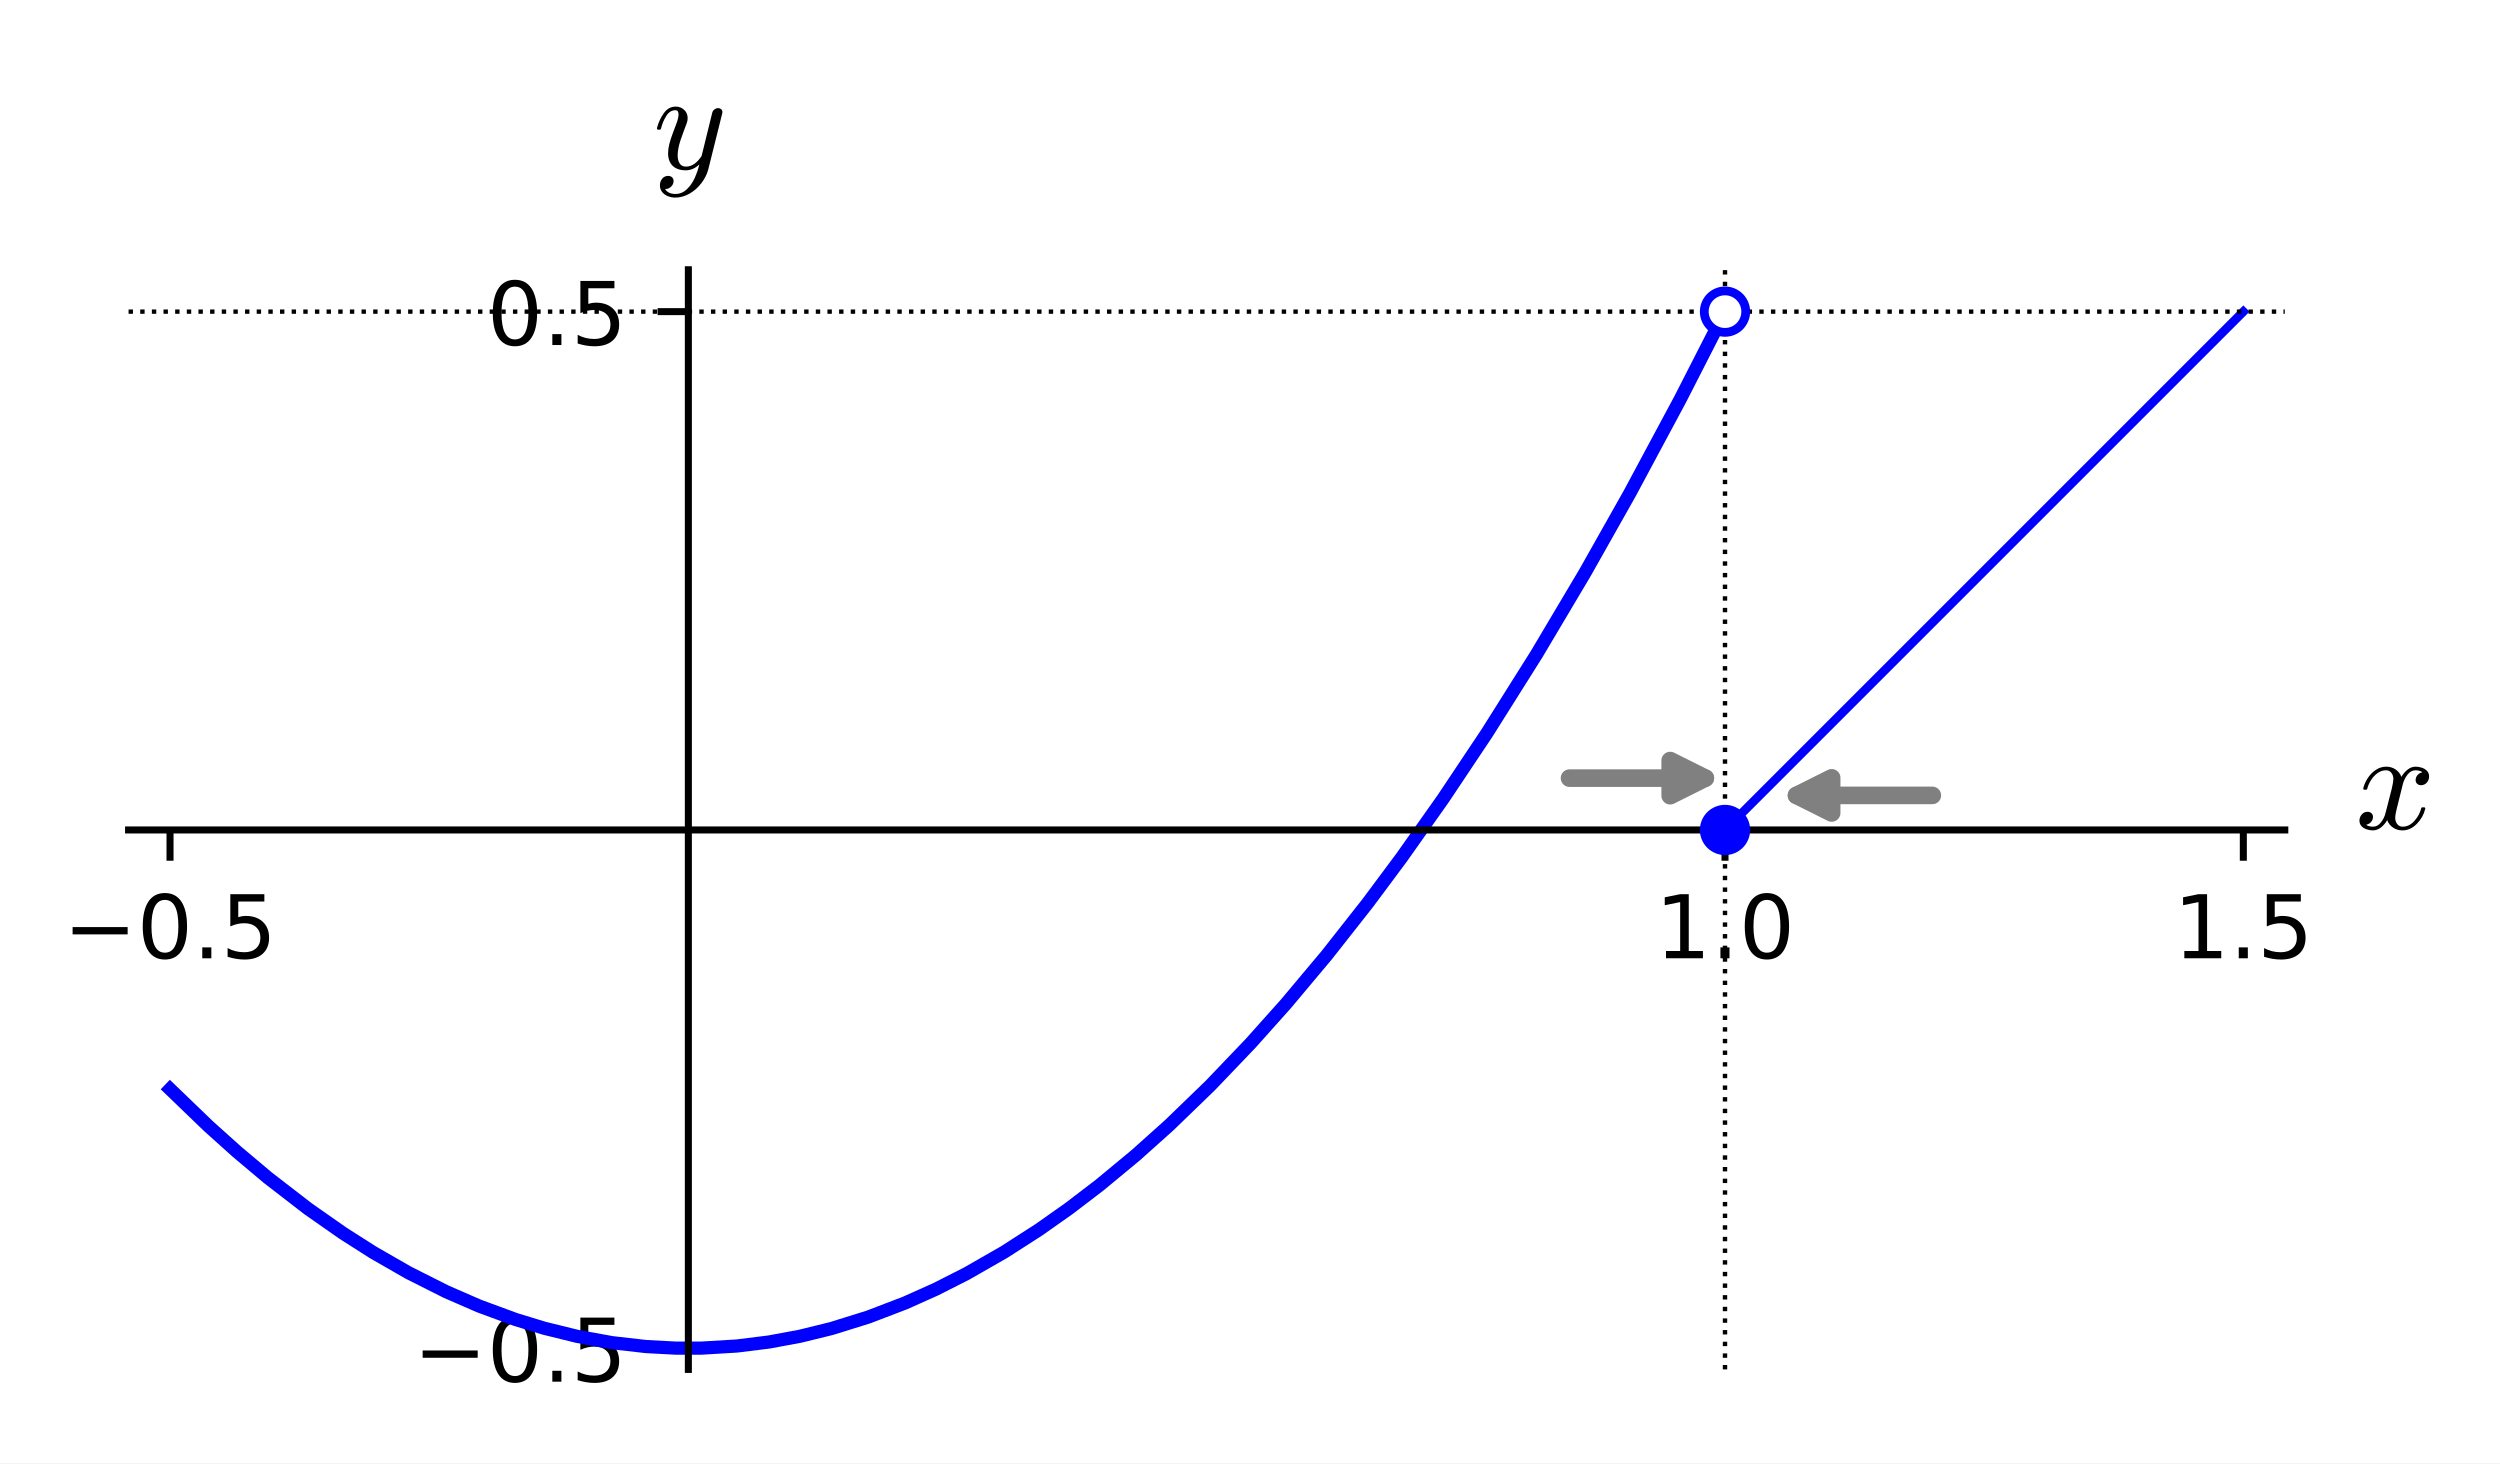
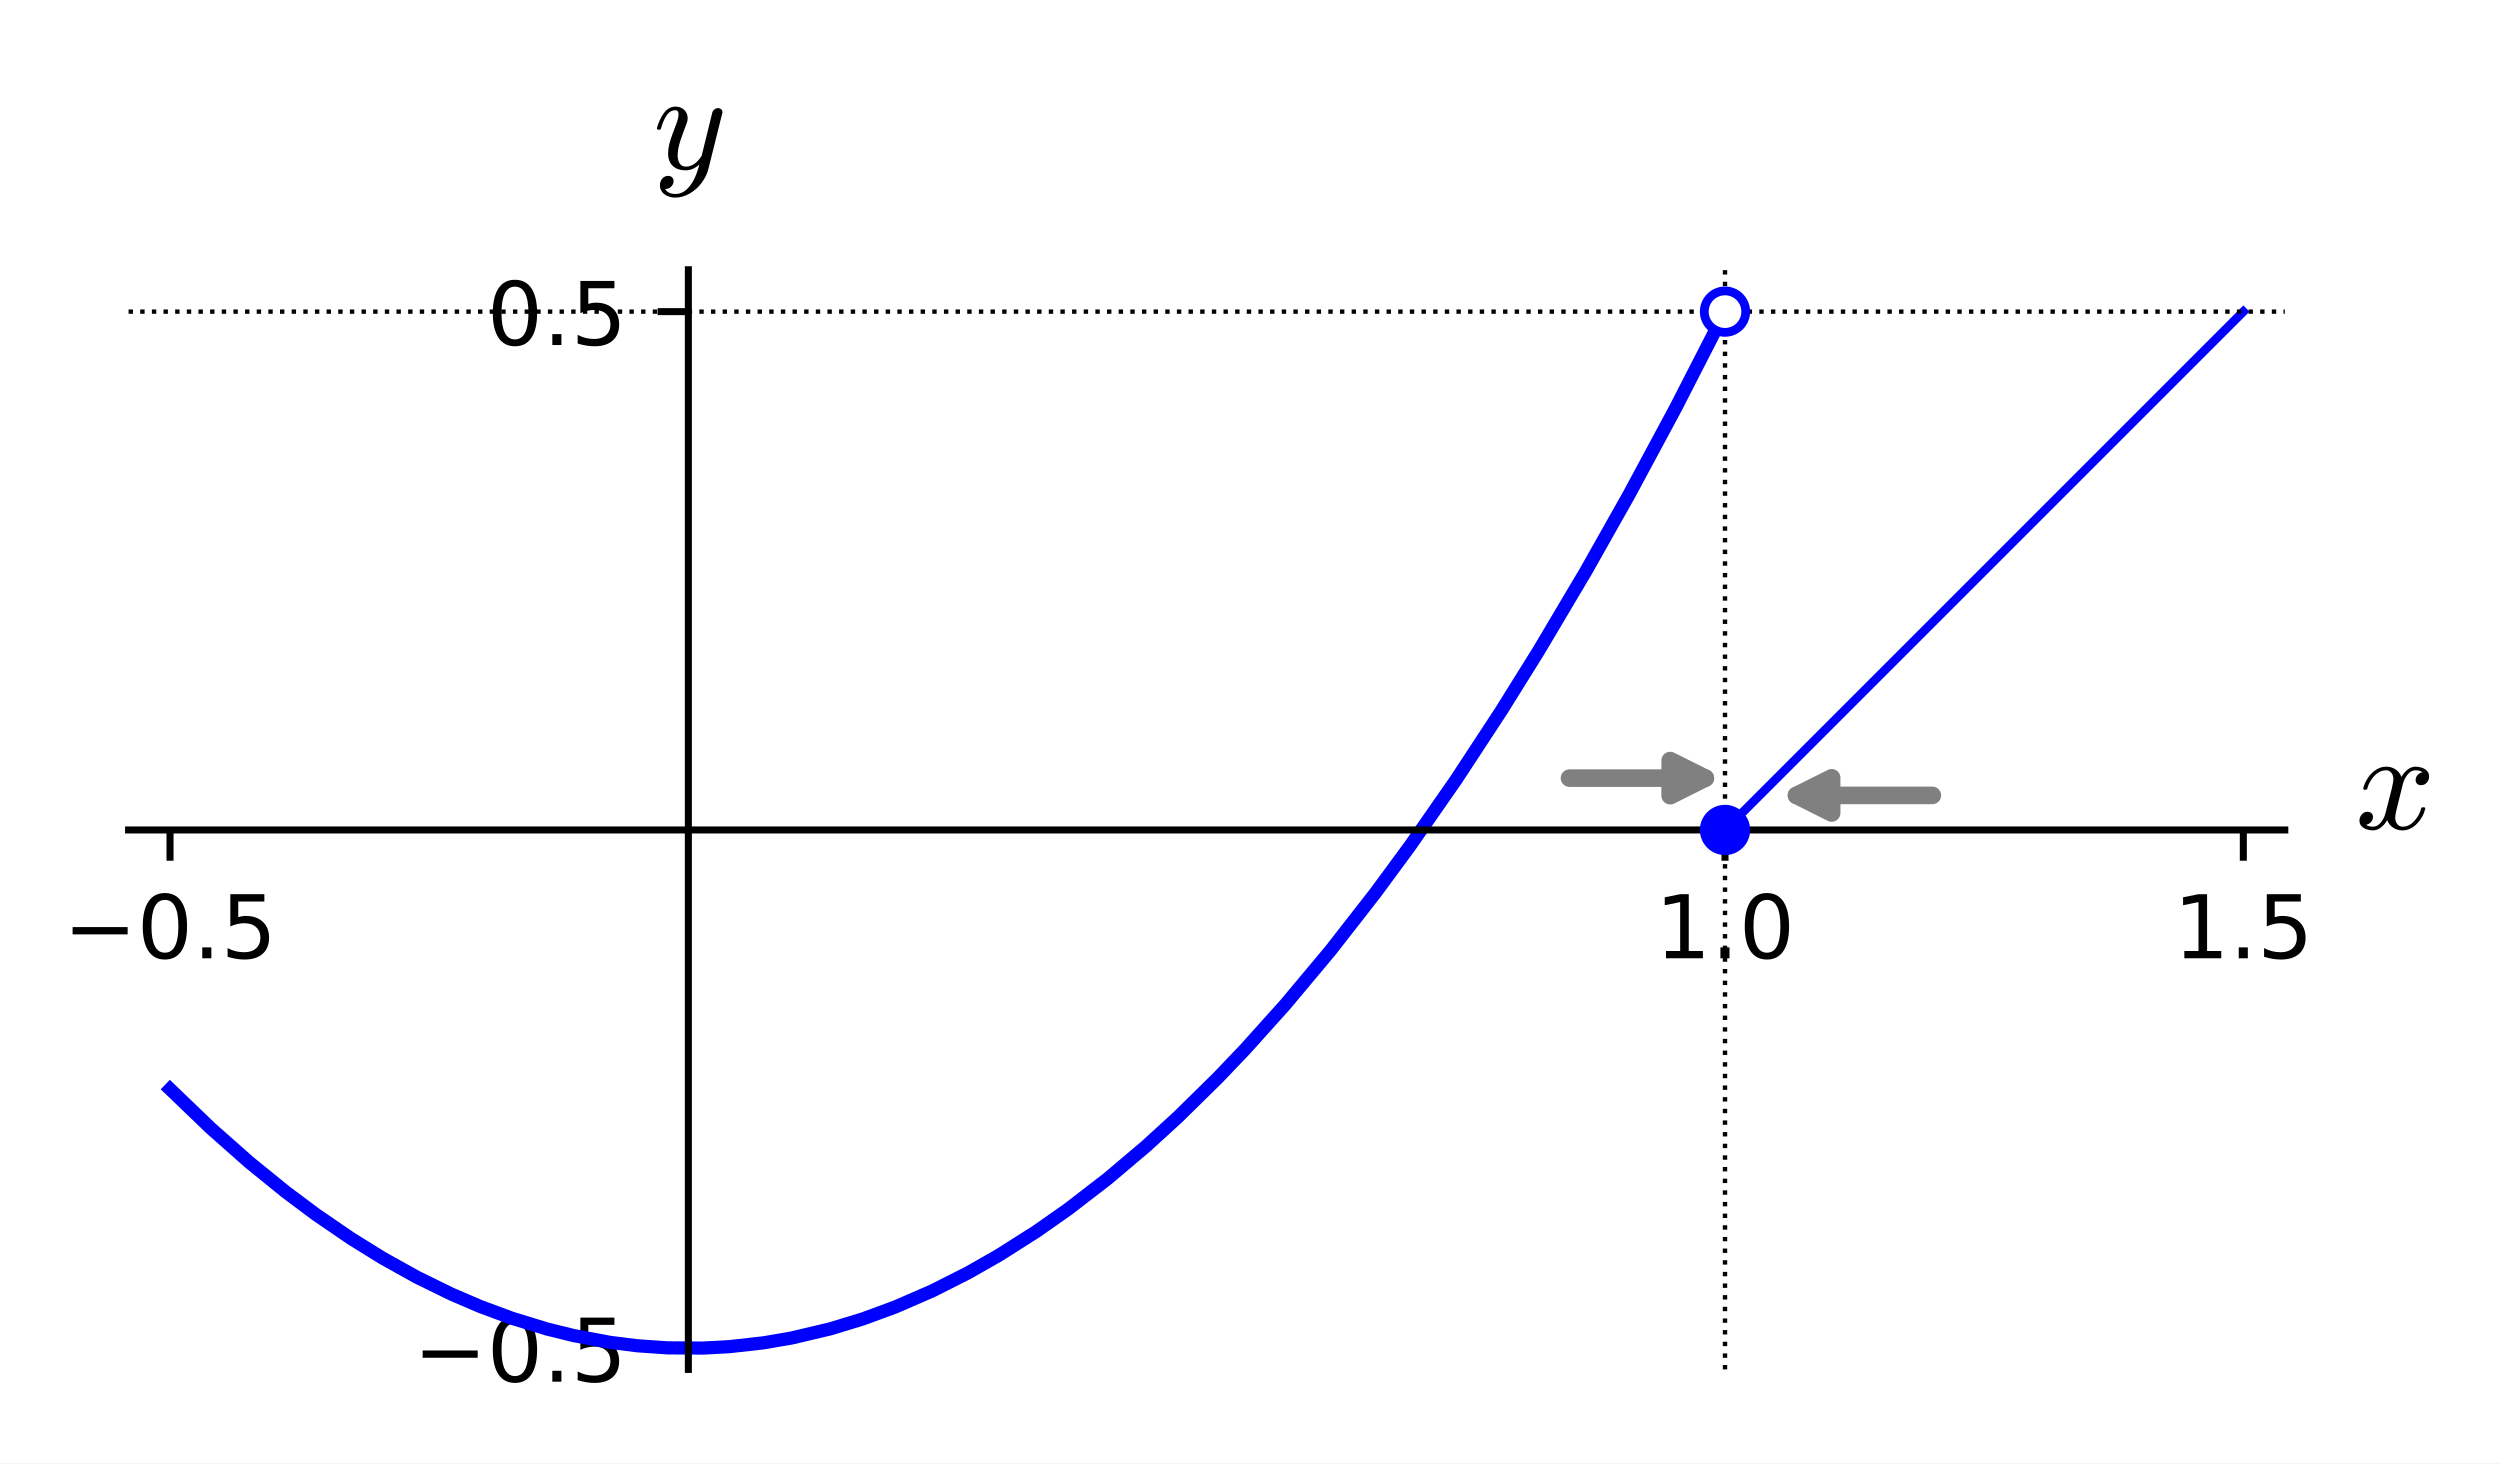
<svg xmlns="http://www.w3.org/2000/svg" xmlns:xlink="http://www.w3.org/1999/xlink" height="166.45pt" version="1.1" viewBox="0 0 284.382 166.45" width="284.382pt">
  <defs>
    <style type="text/css">*{stroke-linecap:butt;stroke-linejoin:round;}</style>
  </defs>
  <g id="figure_1">
    <g id="patch_1">
      <path d="M 0 166.45  L 284.382 166.45  L 284.382 0  L 0 0  z " style="fill:#ffffff;" />
    </g>
    <g id="axes_1">
      <g id="patch_2">
-         <path d="M 14.625 155.775  L 259.902 155.775  L 259.902 30.685  L 14.625 30.685  z " style="fill:#ffffff;" />
+         <path d="M 14.625 155.776  L 259.902 155.776  L 259.902 30.685  L 14.625 30.685  z " style="fill:#ffffff;" />
      </g>
      <g id="matplotlib.axis_1">
        <g id="xtick_1">
          <g id="line2d_1">
            <defs>
-               <path d="M 0 0  L 0 3.5  " id="mb73085f882" style="stroke:#000000;stroke-width:0.8;" />
+               <path d="M 0 0  L 0 3.5  " id="mef0ce0a8dc" style="stroke:#000000;stroke-width:0.8;" />
            </defs>
            <g>
-               <use style="stroke:#000000;stroke-width:0.8;" x="19.341" xlink:href="#mb73085f882" y="94.41" />
+               <use style="stroke:#000000;stroke-width:0.8;" x="19.341" xlink:href="#mef0ce0a8dc" y="94.41" />
            </g>
          </g>
          <g id="text_1">
-             <g transform="translate(7.2 109.0083)scale(0.1 -0.1)">
+             <g transform="translate(7.2 109.0084)scale(0.1 -0.1)">
              <defs>
                <path d="M 10.594 35.5  L 73.188 35.5  L 73.188 27.203  L 10.594 27.203  z " id="DejaVuSans-8722" />
                <path d="M 31.781 66.406  Q 24.172 66.406 20.328 58.906  Q 16.5 51.422 16.5 36.375  Q 16.5 21.391 20.328 13.891  Q 24.172 6.391 31.781 6.391  Q 39.453 6.391 43.281 13.891  Q 47.125 21.391 47.125 36.375  Q 47.125 51.422 43.281 58.906  Q 39.453 66.406 31.781 66.406  z M 31.781 74.219  Q 44.047 74.219 50.516 64.516  Q 56.984 54.828 56.984 36.375  Q 56.984 17.969 50.516 8.266  Q 44.047 -1.422 31.781 -1.422  Q 19.531 -1.422 13.062 8.266  Q 6.594 17.969 6.594 36.375  Q 6.594 54.828 13.062 64.516  Q 19.531 74.219 31.781 74.219  z " id="DejaVuSans-48" />
                <path d="M 10.688 12.406  L 21 12.406  L 21 0  L 10.688 0  z " id="DejaVuSans-46" />
                <path d="M 10.797 72.906  L 49.516 72.906  L 49.516 64.594  L 19.828 64.594  L 19.828 46.734  Q 21.969 47.469 24.109 47.828  Q 26.266 48.188 28.422 48.188  Q 40.625 48.188 47.75 41.5  Q 54.891 34.812 54.891 23.391  Q 54.891 11.625 47.562 5.094  Q 40.234 -1.422 26.906 -1.422  Q 22.312 -1.422 17.547 -0.641  Q 12.797 0.141 7.719 1.703  L 7.719 11.625  Q 12.109 9.234 16.797 8.062  Q 21.484 6.891 26.703 6.891  Q 35.156 6.891 40.078 11.328  Q 45.016 15.766 45.016 23.391  Q 45.016 31 40.078 35.438  Q 35.156 39.891 26.703 39.891  Q 22.75 39.891 18.812 39.016  Q 14.891 38.141 10.797 36.281  z " id="DejaVuSans-53" />
              </defs>
              <use xlink:href="#DejaVuSans-8722" />
              <use x="83.789" xlink:href="#DejaVuSans-48" />
              <use x="147.412" xlink:href="#DejaVuSans-46" />
              <use x="179.199" xlink:href="#DejaVuSans-53" />
            </g>
          </g>
        </g>
        <g id="xtick_2">
          <g id="line2d_2">
            <g>
-               <use style="stroke:#000000;stroke-width:0.8;" x="196.224" xlink:href="#mb73085f882" y="94.41" />
+               <use style="stroke:#000000;stroke-width:0.8;" x="196.224" xlink:href="#mef0ce0a8dc" y="94.41" />
            </g>
          </g>
          <g id="text_2">
-             <g transform="translate(188.2725 109.0083)scale(0.1 -0.1)">
+             <g transform="translate(188.2725 109.0084)scale(0.1 -0.1)">
              <defs>
                <path d="M 12.406 8.297  L 28.516 8.297  L 28.516 63.922  L 10.984 60.406  L 10.984 69.391  L 28.422 72.906  L 38.281 72.906  L 38.281 8.297  L 54.391 8.297  L 54.391 0  L 12.406 0  z " id="DejaVuSans-49" />
              </defs>
              <use xlink:href="#DejaVuSans-49" />
              <use x="63.623" xlink:href="#DejaVuSans-46" />
              <use x="95.41" xlink:href="#DejaVuSans-48" />
            </g>
          </g>
        </g>
        <g id="xtick_3">
          <g id="line2d_3">
            <g>
-               <use style="stroke:#000000;stroke-width:0.8;" x="255.185" xlink:href="#mb73085f882" y="94.41" />
+               <use style="stroke:#000000;stroke-width:0.8;" x="255.185" xlink:href="#mef0ce0a8dc" y="94.41" />
            </g>
          </g>
          <g id="text_3">
-             <g transform="translate(247.2334 109.0083)scale(0.1 -0.1)">
+             <g transform="translate(247.2334 109.0084)scale(0.1 -0.1)">
              <use xlink:href="#DejaVuSans-49" />
              <use x="63.623" xlink:href="#DejaVuSans-46" />
              <use x="95.41" xlink:href="#DejaVuSans-53" />
            </g>
          </g>
        </g>
        <g id="text_4">
-           <g transform="translate(267.9018 94.4099)scale(0.16 -0.16)">
+           <g transform="translate(267.9018 94.40992)scale(0.16 -0.16)">
            <defs>
              <path d="M 7.812 2.875  Q 9.578 1.516 12.797 1.516  Q 15.922 1.516 18.312 4.516  Q 20.703 7.516 21.578 11.078  L 26.125 28.812  Q 27.203 33.641 27.203 35.406  Q 27.203 37.891 25.812 39.75  Q 24.422 41.609 21.922 41.609  Q 18.75 41.609 15.969 39.625  Q 13.188 37.641 11.281 34.594  Q 9.375 31.547 8.594 28.422  Q 8.406 27.781 7.812 27.781  L 6.594 27.781  Q 5.812 27.781 5.812 28.719  L 5.812 29  Q 6.781 32.719 9.125 36.25  Q 11.469 39.797 14.859 41.984  Q 18.266 44.188 22.125 44.188  Q 25.781 44.188 28.734 42.234  Q 31.688 40.281 32.906 36.922  Q 34.625 39.984 37.281 42.078  Q 39.938 44.188 43.109 44.188  Q 45.266 44.188 47.5 43.422  Q 49.75 42.672 51.172 41.109  Q 52.594 39.547 52.594 37.203  Q 52.594 34.672 50.953 32.828  Q 49.312 31 46.781 31  Q 45.172 31 44.094 32.031  Q 43.016 33.062 43.016 34.625  Q 43.016 36.719 44.453 38.297  Q 45.906 39.891 47.906 40.188  Q 46.094 41.609 42.922 41.609  Q 39.703 41.609 37.328 38.625  Q 34.969 35.641 33.984 31.984  L 29.594 14.312  Q 28.516 10.297 28.516 7.719  Q 28.516 5.172 29.953 3.344  Q 31.391 1.516 33.797 1.516  Q 38.484 1.516 42.156 5.641  Q 45.844 9.766 47.016 14.703  Q 47.219 15.281 47.797 15.281  L 49.031 15.281  Q 49.422 15.281 49.656 15.016  Q 49.906 14.75 49.906 14.406  Q 49.906 14.312 49.812 14.109  Q 48.391 8.156 43.844 3.516  Q 39.312 -1.125 33.594 -1.125  Q 29.938 -1.125 26.984 0.844  Q 24.031 2.828 22.797 6.203  Q 21.234 3.266 18.469 1.062  Q 15.719 -1.125 12.594 -1.125  Q 10.453 -1.125 8.172 -0.359  Q 5.906 0.391 4.484 1.953  Q 3.078 3.516 3.078 5.906  Q 3.078 8.25 4.703 10.172  Q 6.344 12.109 8.797 12.109  Q 10.453 12.109 11.578 11.109  Q 12.703 10.109 12.703 8.5  Q 12.703 6.391 11.297 4.828  Q 9.906 3.266 7.812 2.875  z " id="Cmmi10-120" />
            </defs>
            <use transform="translate(0 0.8125)" xlink:href="#Cmmi10-120" />
          </g>
        </g>
      </g>
      <g id="matplotlib.axis_2">
        <g id="ytick_1">
          <g id="line2d_4">
            <defs>
-               <path d="M 0 0  L -3.5 0  " id="mc2cf5e81fa" style="stroke:#000000;stroke-width:0.8;" />
+               <path d="M 0 0  L -3.5 0  " id="m3b2a5d81b1" style="stroke:#000000;stroke-width:0.8;" />
            </defs>
            <g>
-               <use style="stroke:#000000;stroke-width:0.8;" x="78.302" xlink:href="#mc2cf5e81fa" y="153.371" />
+               <use style="stroke:#000000;stroke-width:0.8;" x="78.302" xlink:href="#m3b2a5d81b1" y="153.371" />
            </g>
          </g>
          <g id="text_5">
            <g transform="translate(47.01949 157.17)scale(0.1 -0.1)">
              <use xlink:href="#DejaVuSans-8722" />
              <use x="83.789" xlink:href="#DejaVuSans-48" />
              <use x="147.412" xlink:href="#DejaVuSans-46" />
              <use x="179.199" xlink:href="#DejaVuSans-53" />
            </g>
          </g>
        </g>
        <g id="ytick_2">
          <g id="line2d_5">
            <g>
-               <use style="stroke:#000000;stroke-width:0.8;" x="78.302" xlink:href="#mc2cf5e81fa" y="35.449" />
+               <use style="stroke:#000000;stroke-width:0.8;" x="78.302" xlink:href="#m3b2a5d81b1" y="35.449" />
            </g>
          </g>
          <g id="text_6">
-             <g transform="translate(55.39917 39.24823)scale(0.1 -0.1)">
+             <g transform="translate(55.39917 39.24825)scale(0.1 -0.1)">
              <use xlink:href="#DejaVuSans-48" />
              <use x="63.623" xlink:href="#DejaVuSans-46" />
              <use x="95.41" xlink:href="#DejaVuSans-53" />
            </g>
          </g>
        </g>
        <g id="text_7">
          <g transform="translate(74.3023 19.325)scale(0.16 -0.16)">
            <defs>
              <path d="M 8.406 -14.312  Q 10.5 -17.922 15.719 -17.922  Q 20.453 -17.922 23.922 -14.594  Q 27.391 -11.281 29.516 -6.562  Q 31.641 -1.859 32.812 3.078  Q 28.375 -1.125 23.188 -1.125  Q 19.234 -1.125 16.453 0.234  Q 13.672 1.609 12.125 4.312  Q 10.594 7.031 10.594 10.891  Q 10.594 14.156 11.469 17.594  Q 12.359 21.047 13.938 25.266  Q 15.531 29.5 16.703 32.625  Q 18.016 36.281 18.016 38.625  Q 18.016 41.609 15.828 41.609  Q 11.859 41.609 9.297 37.531  Q 6.734 33.453 5.516 28.422  Q 5.328 27.781 4.688 27.781  L 3.516 27.781  Q 2.688 27.781 2.688 28.719  L 2.688 29  Q 4.297 34.969 7.609 39.578  Q 10.938 44.188 16.016 44.188  Q 19.578 44.188 22.047 41.844  Q 24.516 39.5 24.516 35.891  Q 24.516 34.031 23.688 31.984  Q 23.25 30.766 21.688 26.656  Q 20.125 22.562 19.281 19.875  Q 18.453 17.188 17.922 14.594  Q 17.391 12.016 17.391 9.422  Q 17.391 6.109 18.797 3.812  Q 20.219 1.516 23.297 1.516  Q 29.5 1.516 34.422 9.078  L 42 39.891  Q 42.328 41.219 43.547 42.156  Q 44.781 43.109 46.188 43.109  Q 47.406 43.109 48.312 42.328  Q 49.219 41.547 49.219 40.281  Q 49.219 39.703 49.125 39.5  L 39.203 -0.297  Q 37.891 -5.422 34.375 -10.109  Q 30.859 -14.797 25.906 -17.656  Q 20.953 -20.516 15.578 -20.516  Q 12.984 -20.516 10.438 -19.5  Q 7.906 -18.5 6.344 -16.5  Q 4.781 -14.5 4.781 -11.812  Q 4.781 -9.078 6.391 -7.078  Q 8.016 -5.078 10.688 -5.078  Q 12.312 -5.078 13.406 -6.078  Q 14.5 -7.078 14.5 -8.688  Q 14.5 -10.984 12.781 -12.688  Q 11.078 -14.406 8.797 -14.406  Q 8.688 -14.359 8.594 -14.328  Q 8.5 -14.312 8.406 -14.312  z " id="Cmmi10-121" />
            </defs>
            <use transform="translate(0 0.8125)" xlink:href="#Cmmi10-121" />
          </g>
        </g>
      </g>
      <g id="patch_3">
-         <path clip-path="url(#p9a6e3460a9)" d="M 178.536 88.514  Q 187.38 88.514 193.988 88.514  " style="fill:none;stroke:#808080;stroke-linecap:round;stroke-width:2;" />
-         <path clip-path="url(#p9a6e3460a9)" d="M 189.988 86.514  L 193.988 88.514  L 189.988 90.514  L 189.988 86.514  z " style="fill:#808080;stroke:#808080;stroke-linecap:round;stroke-width:2;" />
+         <path clip-path="url(#pb1d62d2837)" d="M 178.536 88.514  Q 187.38 88.514 193.988 88.514  " style="fill:none;stroke:#808080;stroke-linecap:round;stroke-width:2;" />
+         <path clip-path="url(#pb1d62d2837)" d="M 189.988 86.514  L 193.988 88.514  L 189.988 90.514  L 189.988 86.514  z " style="fill:#808080;stroke:#808080;stroke-linecap:round;stroke-width:2;" />
      </g>
      <g id="patch_4">
-         <path clip-path="url(#p9a6e3460a9)" d="M 219.808 90.479  Q 210.964 90.479 204.356 90.479  " style="fill:none;stroke:#808080;stroke-linecap:round;stroke-width:2;" />
-         <path clip-path="url(#p9a6e3460a9)" d="M 208.356 92.479  L 204.356 90.479  L 208.356 88.479  L 208.356 92.479  z " style="fill:#808080;stroke:#808080;stroke-linecap:round;stroke-width:2;" />
+         <path clip-path="url(#pb1d62d2837)" d="M 219.808 90.479  Q 210.964 90.479 204.356 90.479  " style="fill:none;stroke:#808080;stroke-linecap:round;stroke-width:2;" />
+         <path clip-path="url(#pb1d62d2837)" d="M 208.356 92.479  L 204.356 90.479  L 208.356 88.479  L 208.356 92.479  z " style="fill:#808080;stroke:#808080;stroke-linecap:round;stroke-width:2;" />
      </g>
      <g id="line2d_6">
-         <path clip-path="url(#p9a6e3460a9)" d="M 19.341 123.89  L 23.711 128.098  L 26.959 131.016  L 30.492 133.987  L 35.032 137.493  L 39.024 140.287  L 42.45 142.471  L 46.47 144.778  L 50.772 146.943  L 54.527 148.577  L 58.668 150.102  L 61.885 151.085  L 65.68 152.02  L 69.661 152.738  L 73.497 153.175  L 76.877 153.354  L 79.824 153.351  L 83.824 153.112  L 87.502 152.653  L 91.048 151.993  L 94.566 151.128  L 98.759 149.822  L 102.938 148.224  L 106.44 146.657  L 109.97 144.866  L 114.227 142.426  L 118.186 139.881  L 121.607 137.468  L 125.089 134.808  L 129.203 131.399  L 132.995 128.004  L 137.68 123.472  L 142.271 118.67  L 146.26 114.207  L 150.927 108.643  L 155.587 102.719  L 159.439 97.544  L 164.176 90.835  L 169.147 83.386  L 174.788 74.425  L 180.317 65.117  L 185.383 56.134  L 191.123 45.43  L 196.224 35.449  L 196.224 35.449  " style="fill:none;stroke:#0000ff;stroke-linecap:square;stroke-width:1.5;" />
+         <path clip-path="url(#pb1d62d2837)" d="M 19.341 123.89  L 23.979 128.346  L 28.357 132.217  L 32.511 135.589  L 35.936 138.15  L 39.944 140.893  L 43.492 143.095  L 47.385 145.265  L 51.328 147.2  L 54.604 148.608  L 58.178 149.936  L 62.157 151.16  L 65.246 151.925  L 69.385 152.696  L 72.462 153.082  L 75.936 153.323  L 79.978 153.347  L 82.957 153.187  L 86.858 152.75  L 90.068 152.197  L 94.462 151.156  L 98.159 150.027  L 101.841 148.672  L 106.059 146.837  L 110.108 144.792  L 113.618 142.794  L 117.918 140.062  L 121.52 137.532  L 125.965 134.106  L 130.357 130.392  L 133.982 127.08  L 138.517 122.623  L 141.652 119.338  L 146.193 114.284  L 151.361 108.108  L 156.486 101.534  L 160.428 96.176  L 165.61 88.73  L 170.772 80.86  L 175.044 74.004  L 180.423 64.934  L 185.339 56.214  L 190.589 46.449  L 196.224 35.449  L 196.224 35.449  " style="fill:none;stroke:#0000ff;stroke-linecap:square;stroke-width:1.5;" />
      </g>
      <g id="line2d_7">
-         <path clip-path="url(#p9a6e3460a9)" d="M 196.224 94.41  L 255.185 35.449  L 255.185 35.449  " style="fill:none;stroke:#0000ff;stroke-linecap:square;" />
+         <path clip-path="url(#pb1d62d2837)" d="M 196.224 94.41  L 255.185 35.449  L 255.185 35.449  " style="fill:none;stroke:#0000ff;stroke-linecap:square;" />
      </g>
      <g id="line2d_8">
-         <path clip-path="url(#p9a6e3460a9)" d="M 14.625 35.449  L 259.902 35.449  " style="fill:none;stroke:#000000;stroke-dasharray:0.5,0.825;stroke-dashoffset:0;stroke-width:0.5;" />
+         <path clip-path="url(#pb1d62d2837)" d="M 14.625 35.449  L 259.902 35.449  " style="fill:none;stroke:#000000;stroke-dasharray:0.5,0.825;stroke-dashoffset:0;stroke-width:0.5;" />
      </g>
      <g id="line2d_9">
-         <path clip-path="url(#p9a6e3460a9)" d="M 196.224 155.775  L 196.224 30.685  " style="fill:none;stroke:#000000;stroke-dasharray:0.5,0.825;stroke-dashoffset:0;stroke-width:0.5;" />
+         <path clip-path="url(#pb1d62d2837)" d="M 196.224 155.776  L 196.224 30.685  " style="fill:none;stroke:#000000;stroke-dasharray:0.5,0.825;stroke-dashoffset:0;stroke-width:0.5;" />
      </g>
      <g id="patch_5">
-         <path d="M 78.302 155.775  L 78.302 30.685  " style="fill:none;stroke:#000000;stroke-linecap:square;stroke-linejoin:miter;stroke-width:0.8;" />
+         <path d="M 78.302 155.776  L 78.302 30.685  " style="fill:none;stroke:#000000;stroke-linecap:square;stroke-linejoin:miter;stroke-width:0.8;" />
      </g>
      <g id="patch_6">
        <path d="M 14.625 94.41  L 259.902 94.41  " style="fill:none;stroke:#000000;stroke-linecap:square;stroke-linejoin:miter;stroke-width:0.8;" />
      </g>
      <g id="patch_7">
-         <path clip-path="url(#p9a6e3460a9)" d="M 196.224 37.807  C 196.85 37.807 197.449 37.559 197.892 37.117  C 198.334 36.674 198.583 36.074 198.583 35.449  C 198.583 34.824 198.334 34.224 197.892 33.781  C 197.449 33.339 196.85 33.091 196.224 33.091  C 195.599 33.091 194.999 33.339 194.556 33.781  C 194.114 34.224 193.866 34.824 193.866 35.449  C 193.866 36.074 194.114 36.674 194.556 37.117  C 194.999 37.559 195.599 37.807 196.224 37.807  z " style="fill:#ffffff;stroke:#0000ff;stroke-linejoin:miter;" />
+         <path clip-path="url(#pb1d62d2837)" d="M 196.224 37.807  C 196.85 37.807 197.449 37.559 197.892 37.117  C 198.334 36.674 198.583 36.074 198.583 35.449  C 198.583 34.824 198.334 34.224 197.892 33.781  C 197.449 33.339 196.85 33.091 196.224 33.091  C 195.599 33.091 194.999 33.339 194.556 33.781  C 194.114 34.224 193.866 34.824 193.866 35.449  C 193.866 36.074 194.114 36.674 194.556 37.117  C 194.999 37.559 195.599 37.807 196.224 37.807  z " style="fill:#ffffff;stroke:#0000ff;stroke-linejoin:miter;" />
      </g>
      <g id="patch_8">
-         <path clip-path="url(#p9a6e3460a9)" d="M 196.224 96.768  C 196.85 96.768 197.449 96.52 197.892 96.078  C 198.334 95.635 198.583 95.035 198.583 94.41  C 198.583 93.784 198.334 93.185 197.892 92.742  C 197.449 92.3 196.85 92.051 196.224 92.051  C 195.599 92.051 194.999 92.3 194.556 92.742  C 194.114 93.185 193.866 93.784 193.866 94.41  C 193.866 95.035 194.114 95.635 194.556 96.078  C 194.999 96.52 195.599 96.768 196.224 96.768  z " style="fill:#0000ff;stroke:#0000ff;stroke-linejoin:miter;" />
+         <path clip-path="url(#pb1d62d2837)" d="M 196.224 96.768  C 196.85 96.768 197.449 96.52 197.892 96.078  C 198.334 95.635 198.583 95.035 198.583 94.41  C 198.583 93.784 198.334 93.185 197.892 92.742  C 197.449 92.3 196.85 92.051 196.224 92.051  C 195.599 92.051 194.999 92.3 194.556 92.742  C 194.114 93.185 193.866 93.784 193.866 94.41  C 193.866 95.035 194.114 95.635 194.556 96.078  C 194.999 96.52 195.599 96.768 196.224 96.768  z " style="fill:#0000ff;stroke:#0000ff;stroke-linejoin:miter;" />
      </g>
    </g>
  </g>
  <defs>
-     <clipPath id="p9a6e3460a9">
-       <rect height="125.09" width="245.277" x="14.625" y="30.685" />
+     <clipPath id="pb1d62d2837">
+       <rect height="125.091" width="245.277" x="14.625" y="30.685" />
    </clipPath>
  </defs>
</svg>
